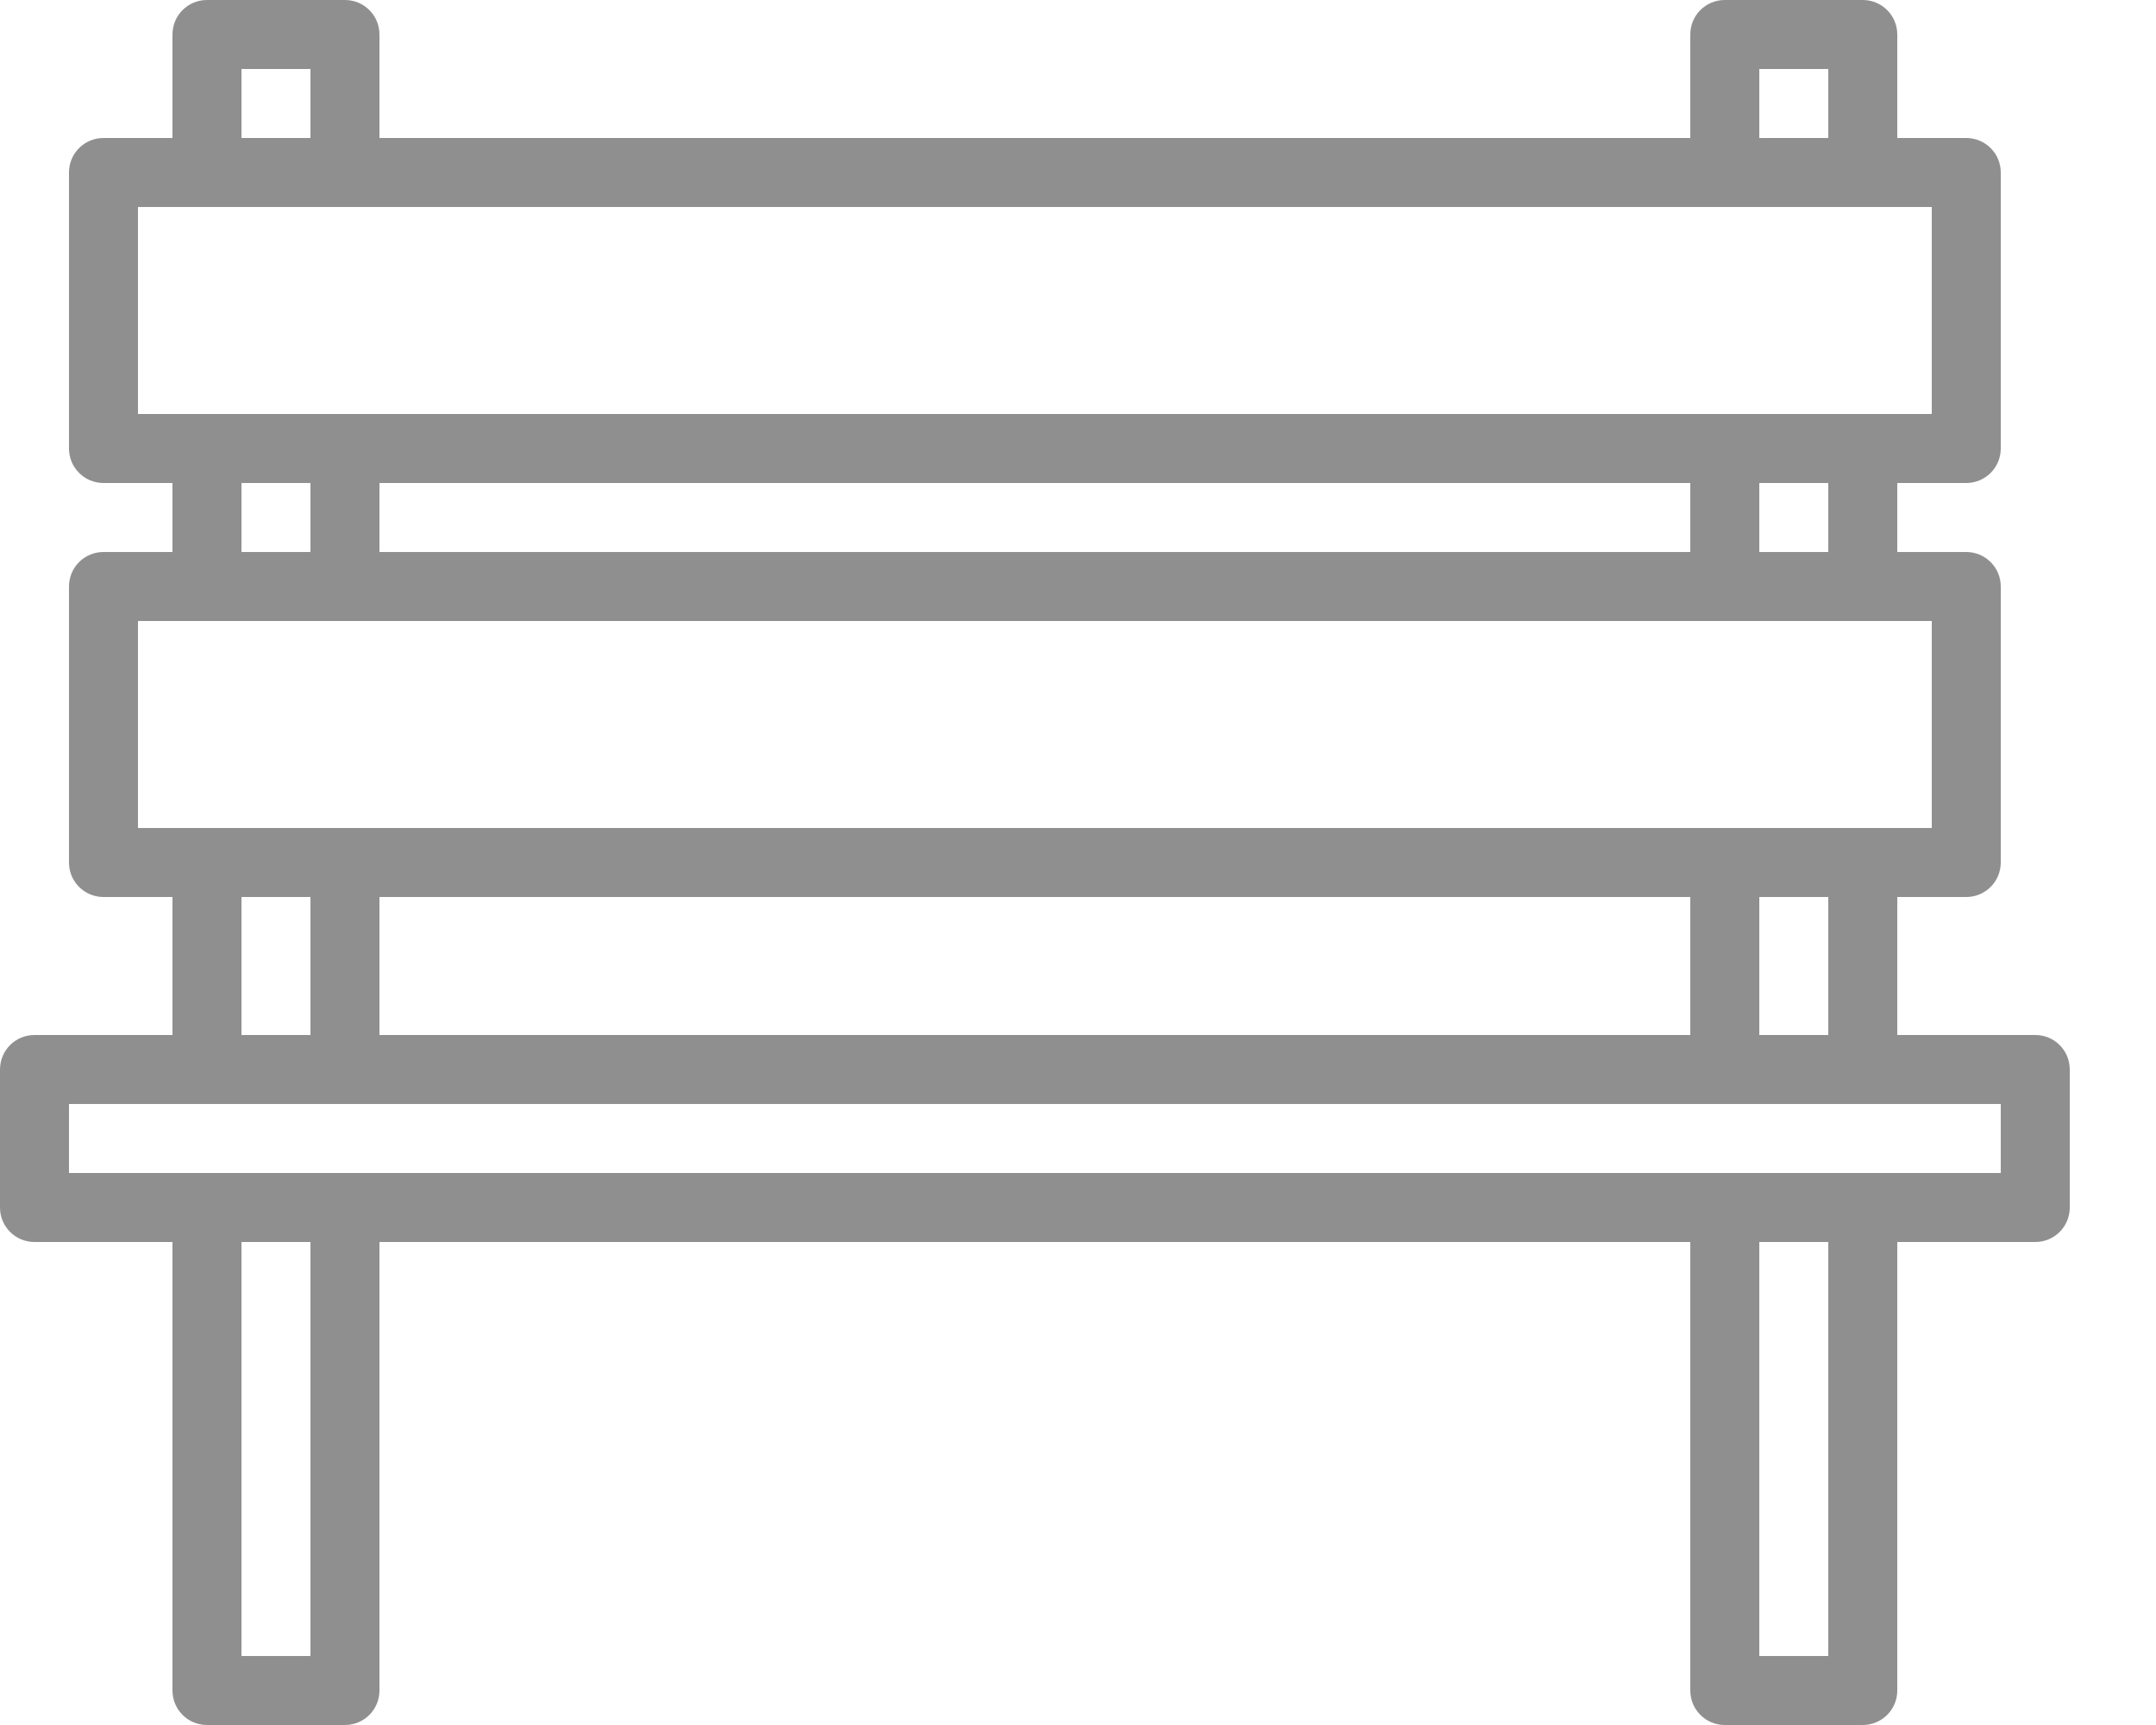
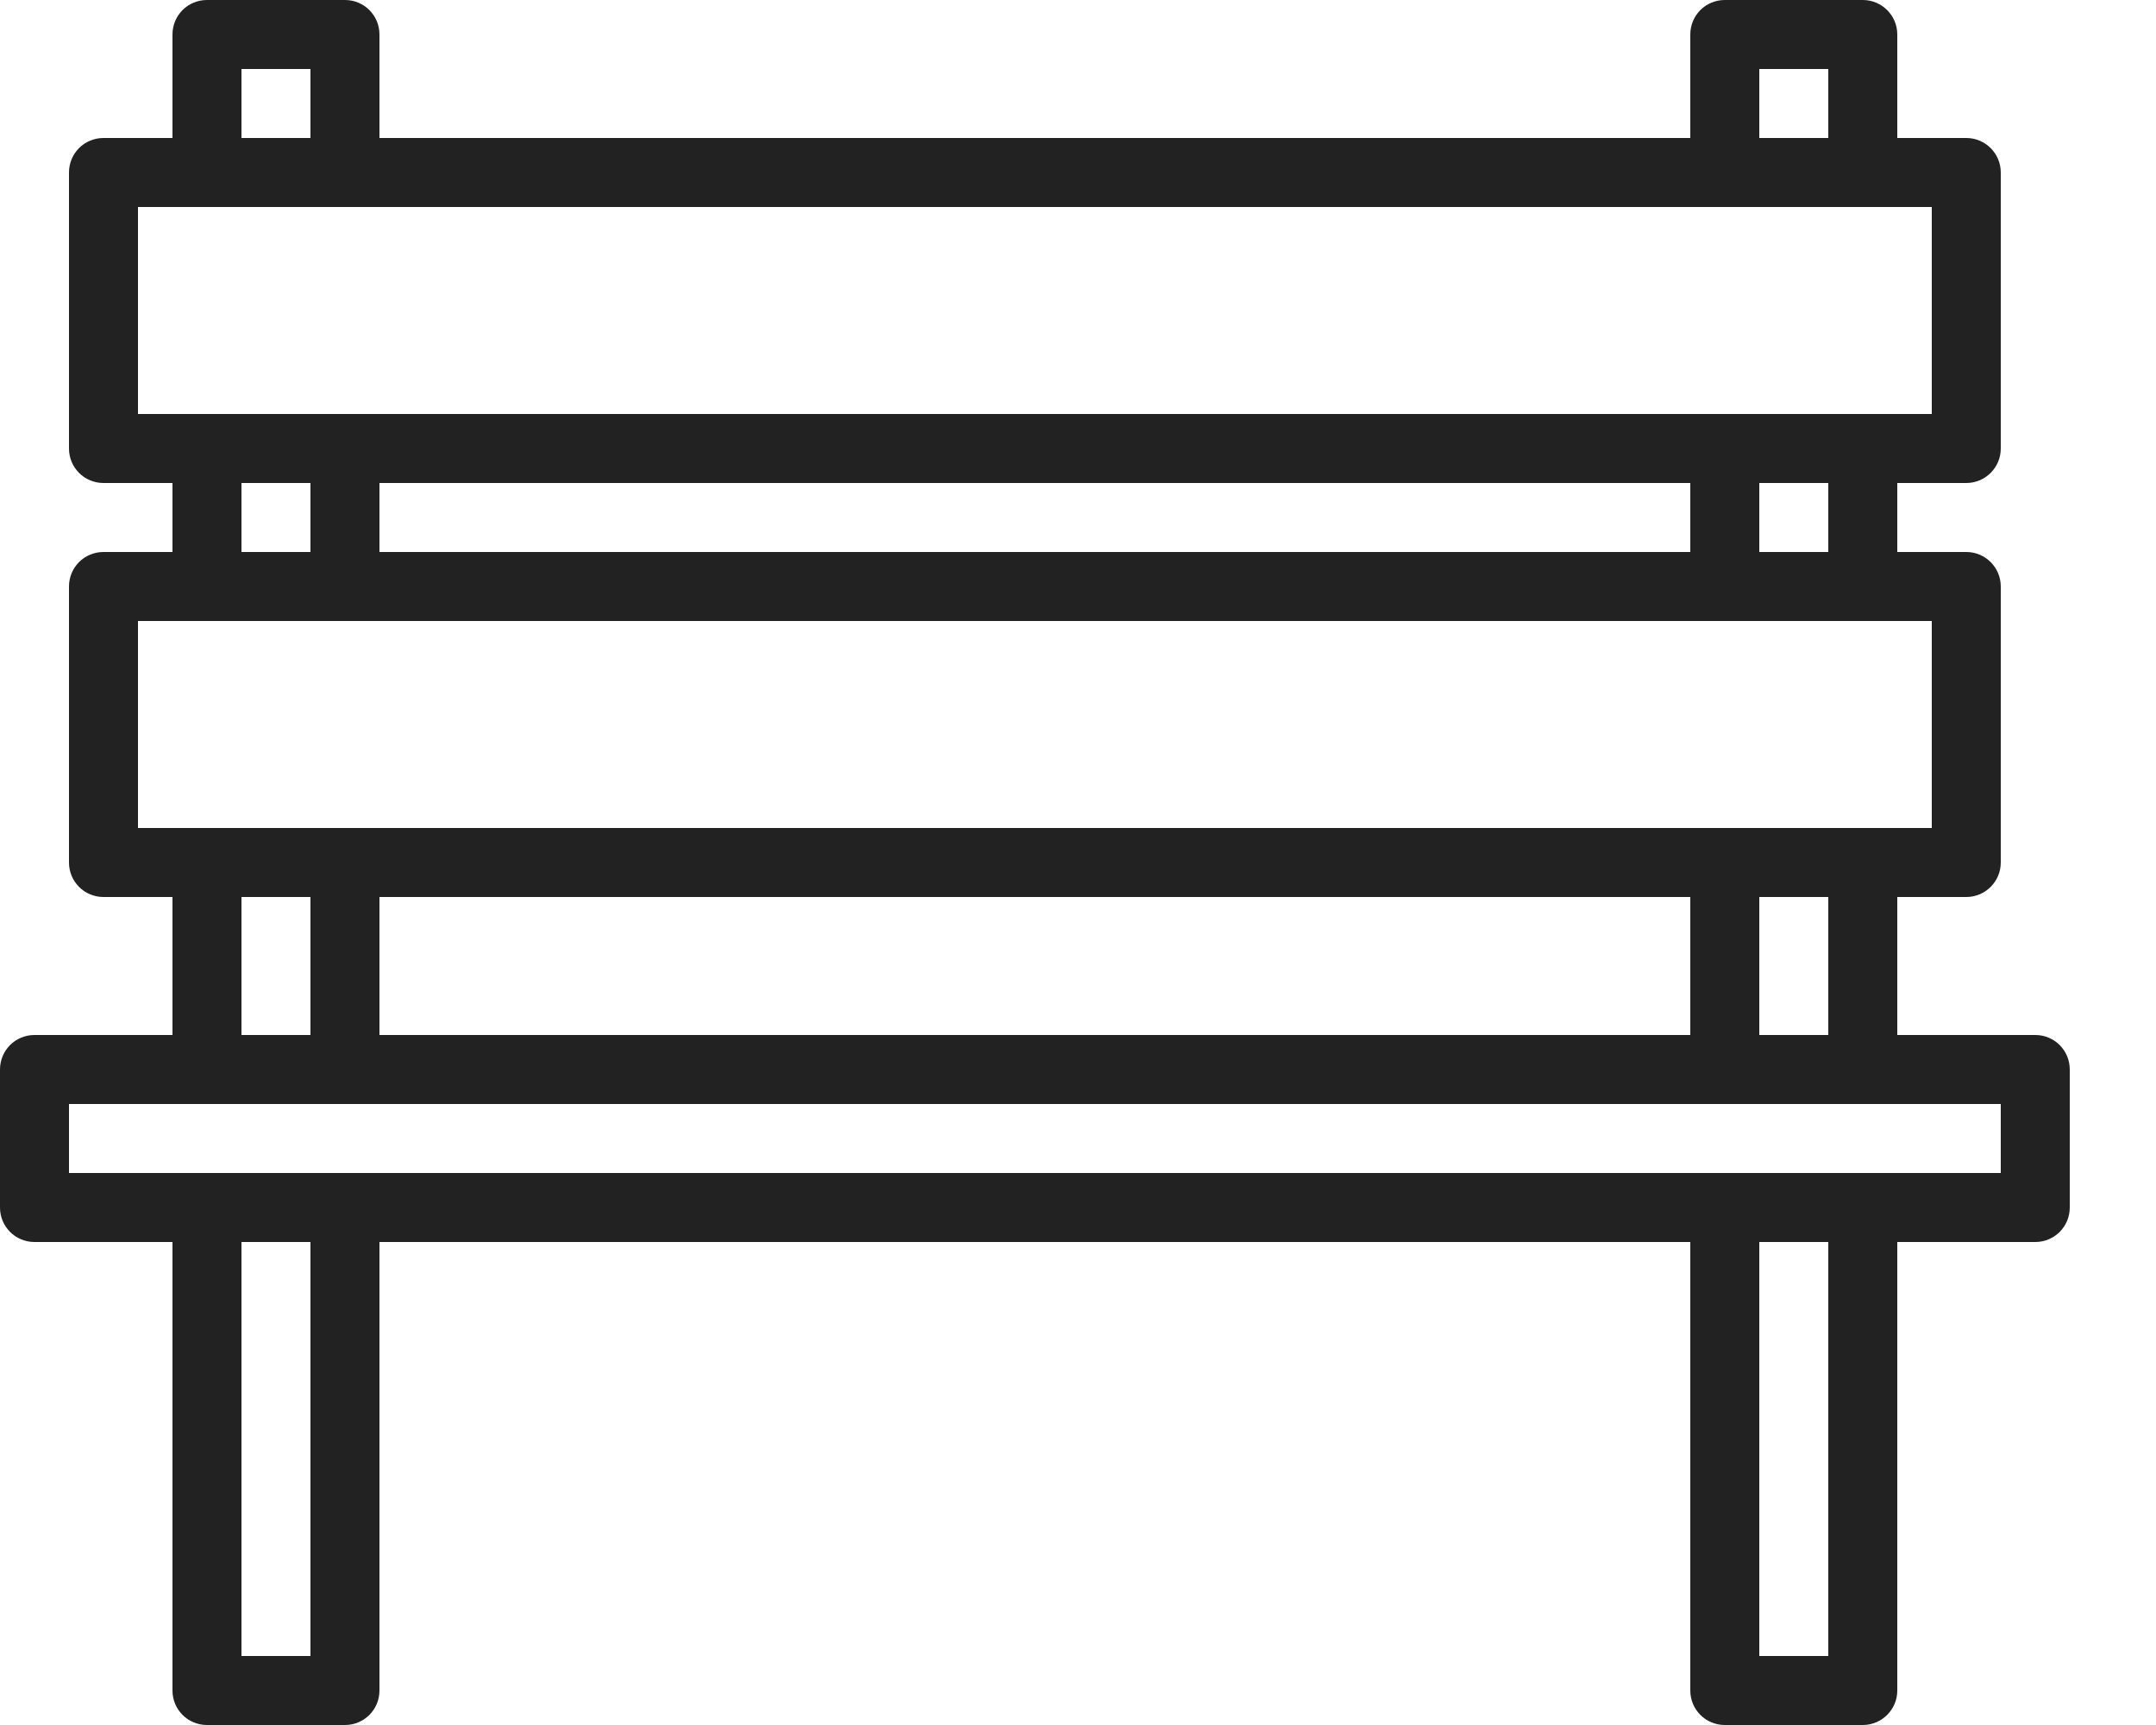
<svg xmlns="http://www.w3.org/2000/svg" width="15" height="12" viewBox="0 0 15 12" fill="none">
-   <path opacity="0.505" fill-rule="evenodd" clip-rule="evenodd" d="M13.2 6.24V7.2H14.16C14.293 7.2 14.4 7.307 14.4 7.44V8.4C14.4 8.533 14.293 8.64 14.16 8.64H13.2V11.76C13.2 11.893 13.092 12 12.96 12H12C11.867 12 11.76 11.893 11.76 11.76V8.64H2.64V11.76C2.64 11.893 2.533 12 2.4 12H1.44C1.307 12 1.2 11.893 1.2 11.76V8.64H0.24C0.107 8.64 0 8.533 0 8.4V7.44C0 7.307 0.107 7.2 0.24 7.2H1.2V6.24H0.72C0.587 6.24 0.48 6.133 0.48 6V4.08C0.48 3.947 0.587 3.84 0.72 3.84H1.2V3.36H0.72C0.587 3.36 0.48 3.253 0.48 3.12V1.2C0.48 1.067 0.587 0.96 0.72 0.96H1.2V0.24C1.2 0.107 1.307 0 1.44 0H2.4C2.533 0 2.64 0.107 2.64 0.24V0.96H11.76V0.24C11.76 0.107 11.867 0 12 0H12.96C13.092 0 13.2 0.107 13.2 0.24V0.96H13.68C13.812 0.96 13.92 1.067 13.92 1.2V3.12C13.92 3.253 13.812 3.36 13.68 3.36H13.2V3.84H13.68C13.812 3.84 13.92 3.947 13.92 4.08V6C13.92 6.133 13.812 6.24 13.68 6.24H13.2ZM12.72 0.48H12.24V0.96H12.72V0.48ZM1.68 0.48H2.16V0.96H1.68V0.48ZM0.96 1.44V2.88H13.44V1.44H0.96ZM12.72 3.36V3.84H12.24V3.36H12.72ZM11.76 3.84V3.36H2.64V3.84H11.76ZM2.16 3.36V3.84H1.68V3.36H2.16ZM0.96 4.32V5.76H13.44V4.32H0.96ZM12.72 6.24V7.2H12.24V6.24H12.72ZM11.76 7.2V6.24H2.64V7.2H11.76ZM2.16 6.24V7.2H1.68V6.24H2.16ZM1.68 11.52H2.16V8.64H1.68V11.52ZM12.72 11.52H12.24V8.64H12.72V11.52ZM0.48 8.16H13.92V7.68H0.48V8.16Z" fill="#222222" />
+   <path opacity="1" fill-rule="evenodd" clip-rule="evenodd" d="M13.2 6.24V7.2H14.16C14.293 7.2 14.4 7.307 14.4 7.44V8.4C14.4 8.533 14.293 8.64 14.16 8.64H13.2V11.76C13.2 11.893 13.092 12 12.96 12H12C11.867 12 11.76 11.893 11.76 11.76V8.64H2.64V11.76C2.64 11.893 2.533 12 2.4 12H1.44C1.307 12 1.2 11.893 1.2 11.76V8.64H0.24C0.107 8.64 0 8.533 0 8.4V7.44C0 7.307 0.107 7.2 0.24 7.2H1.2V6.24H0.72C0.587 6.24 0.48 6.133 0.48 6V4.08C0.48 3.947 0.587 3.84 0.72 3.84H1.2V3.36H0.72C0.587 3.36 0.48 3.253 0.48 3.12V1.2C0.48 1.067 0.587 0.96 0.72 0.96H1.2V0.24C1.2 0.107 1.307 0 1.44 0H2.4C2.533 0 2.64 0.107 2.64 0.24V0.96H11.76V0.24C11.76 0.107 11.867 0 12 0H12.96C13.092 0 13.2 0.107 13.2 0.24V0.96H13.68C13.812 0.96 13.92 1.067 13.92 1.2V3.12C13.92 3.253 13.812 3.36 13.68 3.36H13.2V3.84H13.68C13.812 3.84 13.92 3.947 13.92 4.08V6C13.92 6.133 13.812 6.24 13.68 6.24H13.2ZM12.72 0.48H12.24V0.96H12.72V0.48ZM1.68 0.48H2.16V0.96H1.68V0.48ZM0.96 1.44V2.88H13.44V1.44H0.96ZM12.72 3.36V3.84H12.24V3.36H12.72ZM11.76 3.84V3.36H2.64V3.84H11.76ZM2.16 3.36V3.84H1.68V3.36H2.16ZM0.96 4.32V5.76H13.44V4.32H0.96ZM12.72 6.24V7.2H12.24V6.24H12.72ZM11.76 7.2V6.24H2.64V7.2H11.76ZM2.16 6.24V7.2H1.68V6.24H2.16ZM1.68 11.52H2.16V8.64H1.68V11.52ZM12.72 11.52H12.24V8.64H12.72V11.52ZM0.48 8.16H13.92V7.68H0.48V8.16Z" fill="#222222" />
</svg>
